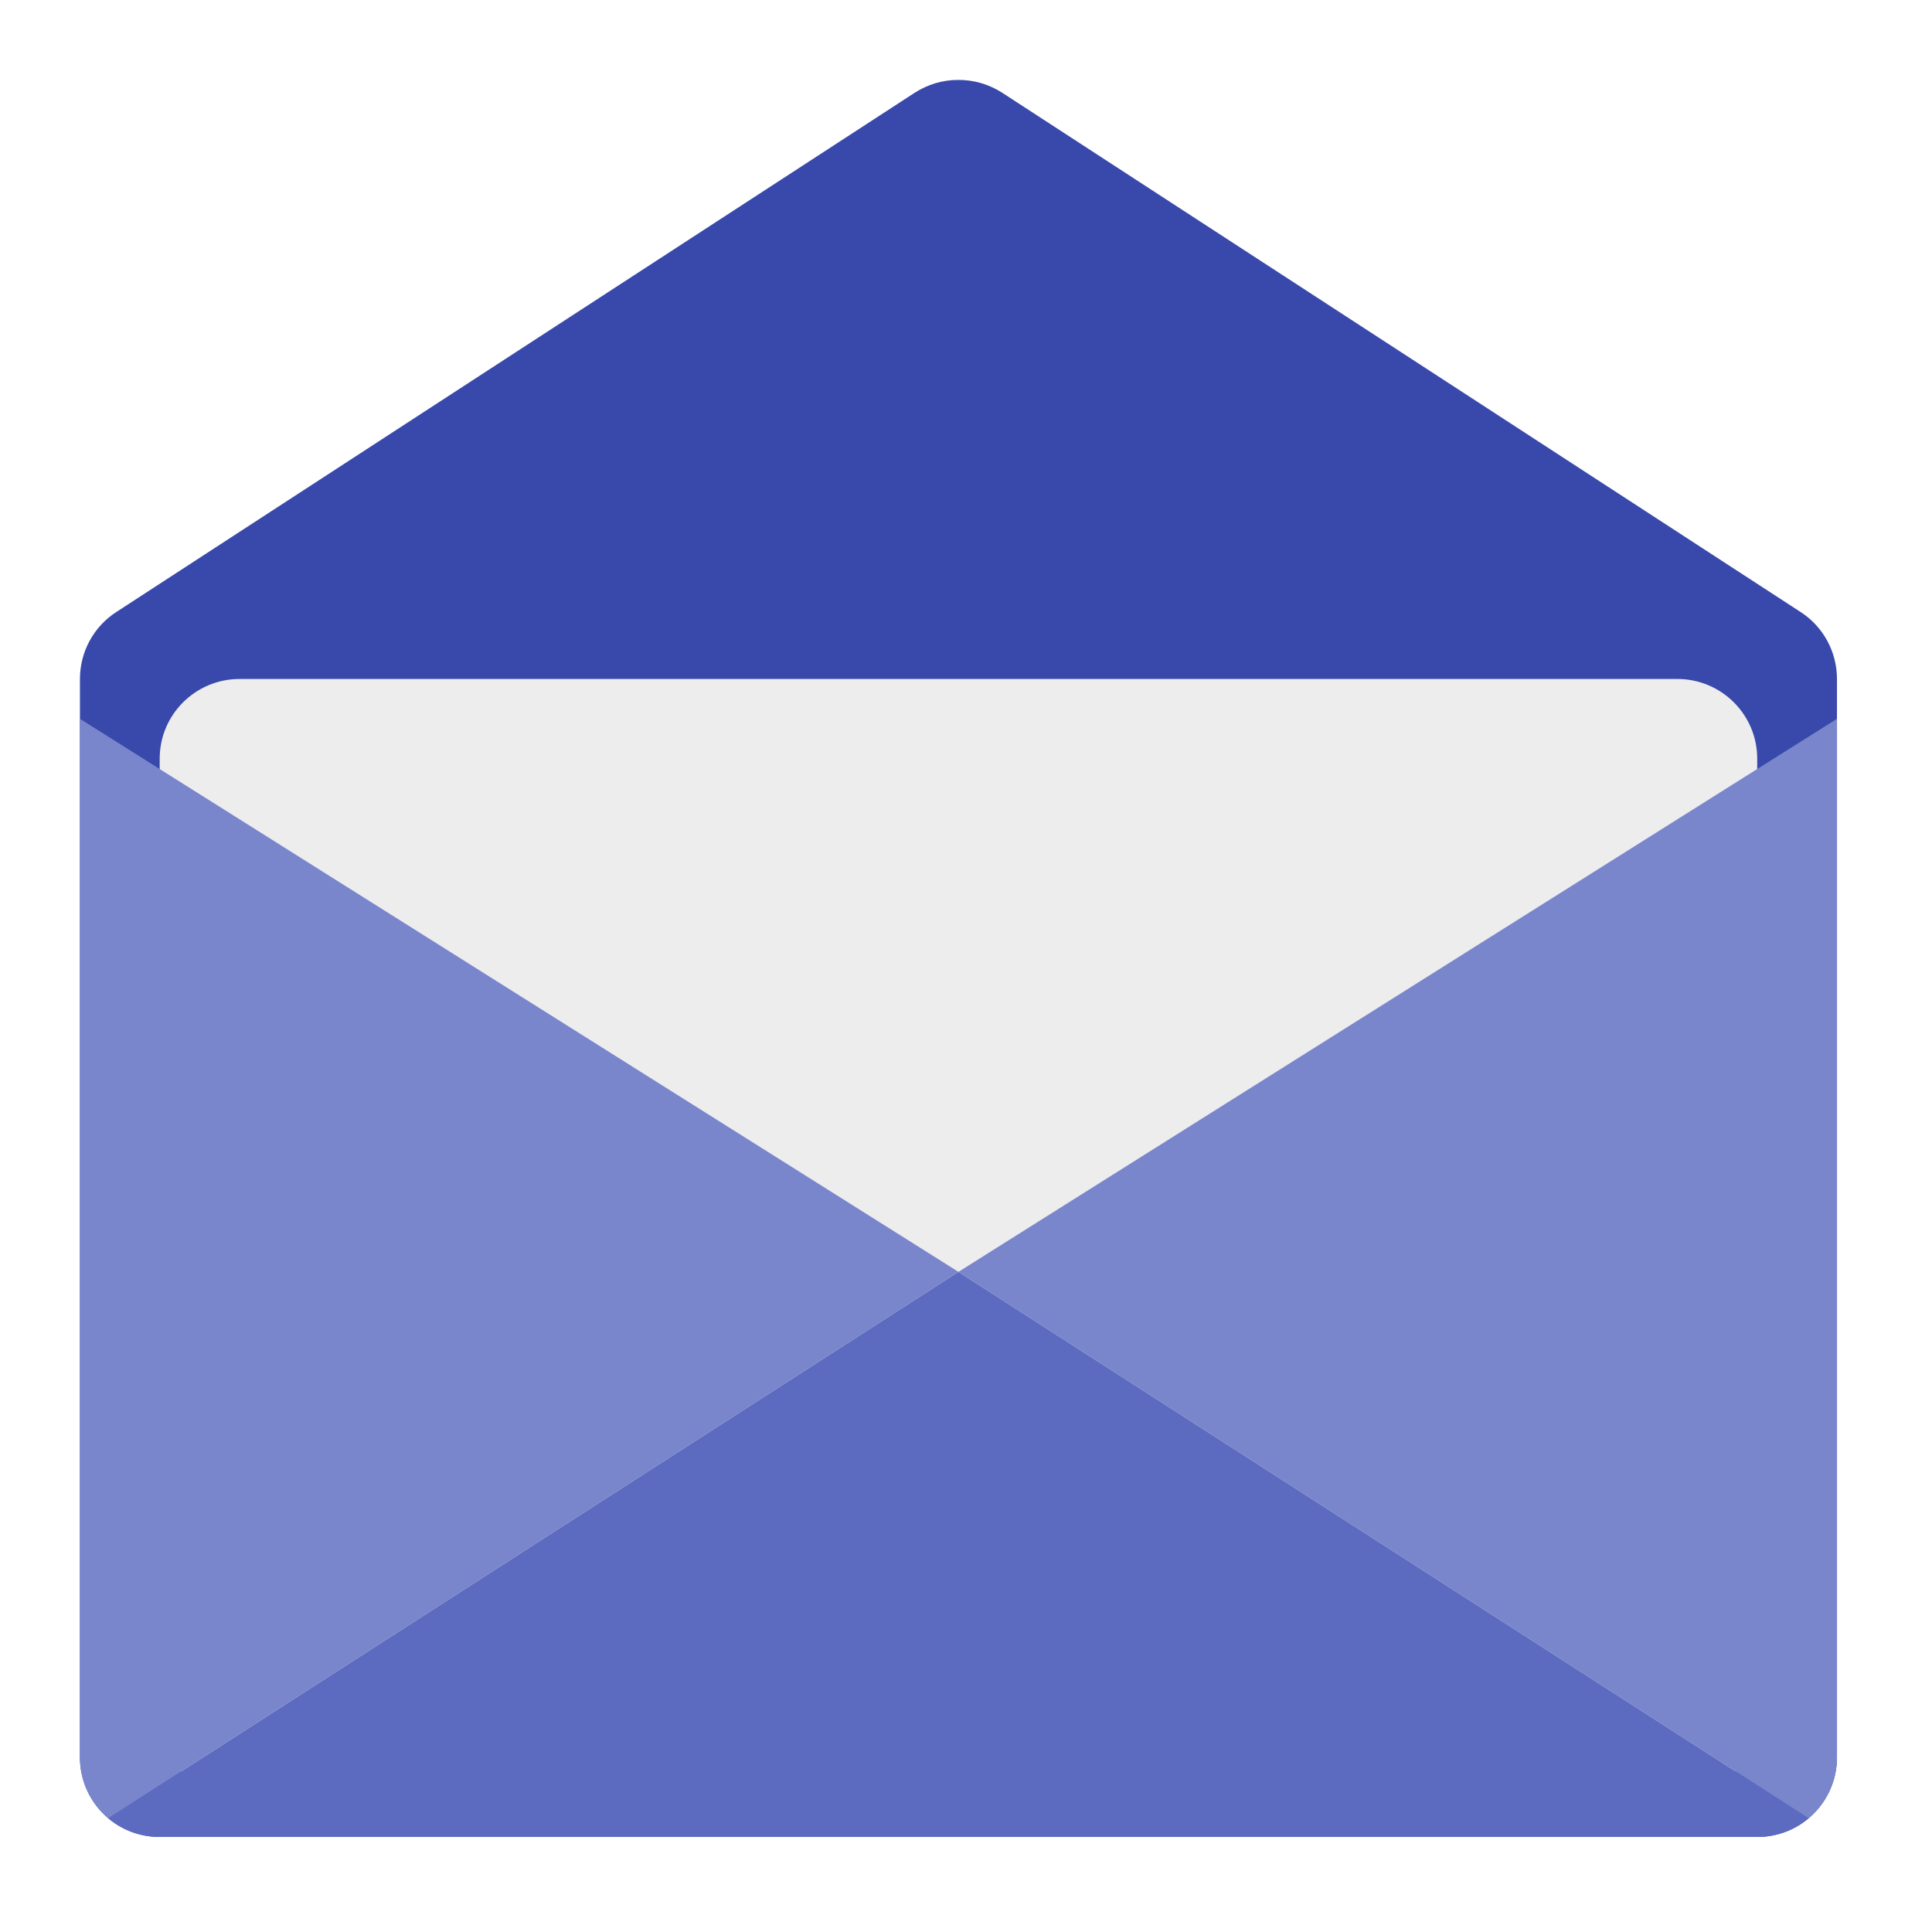
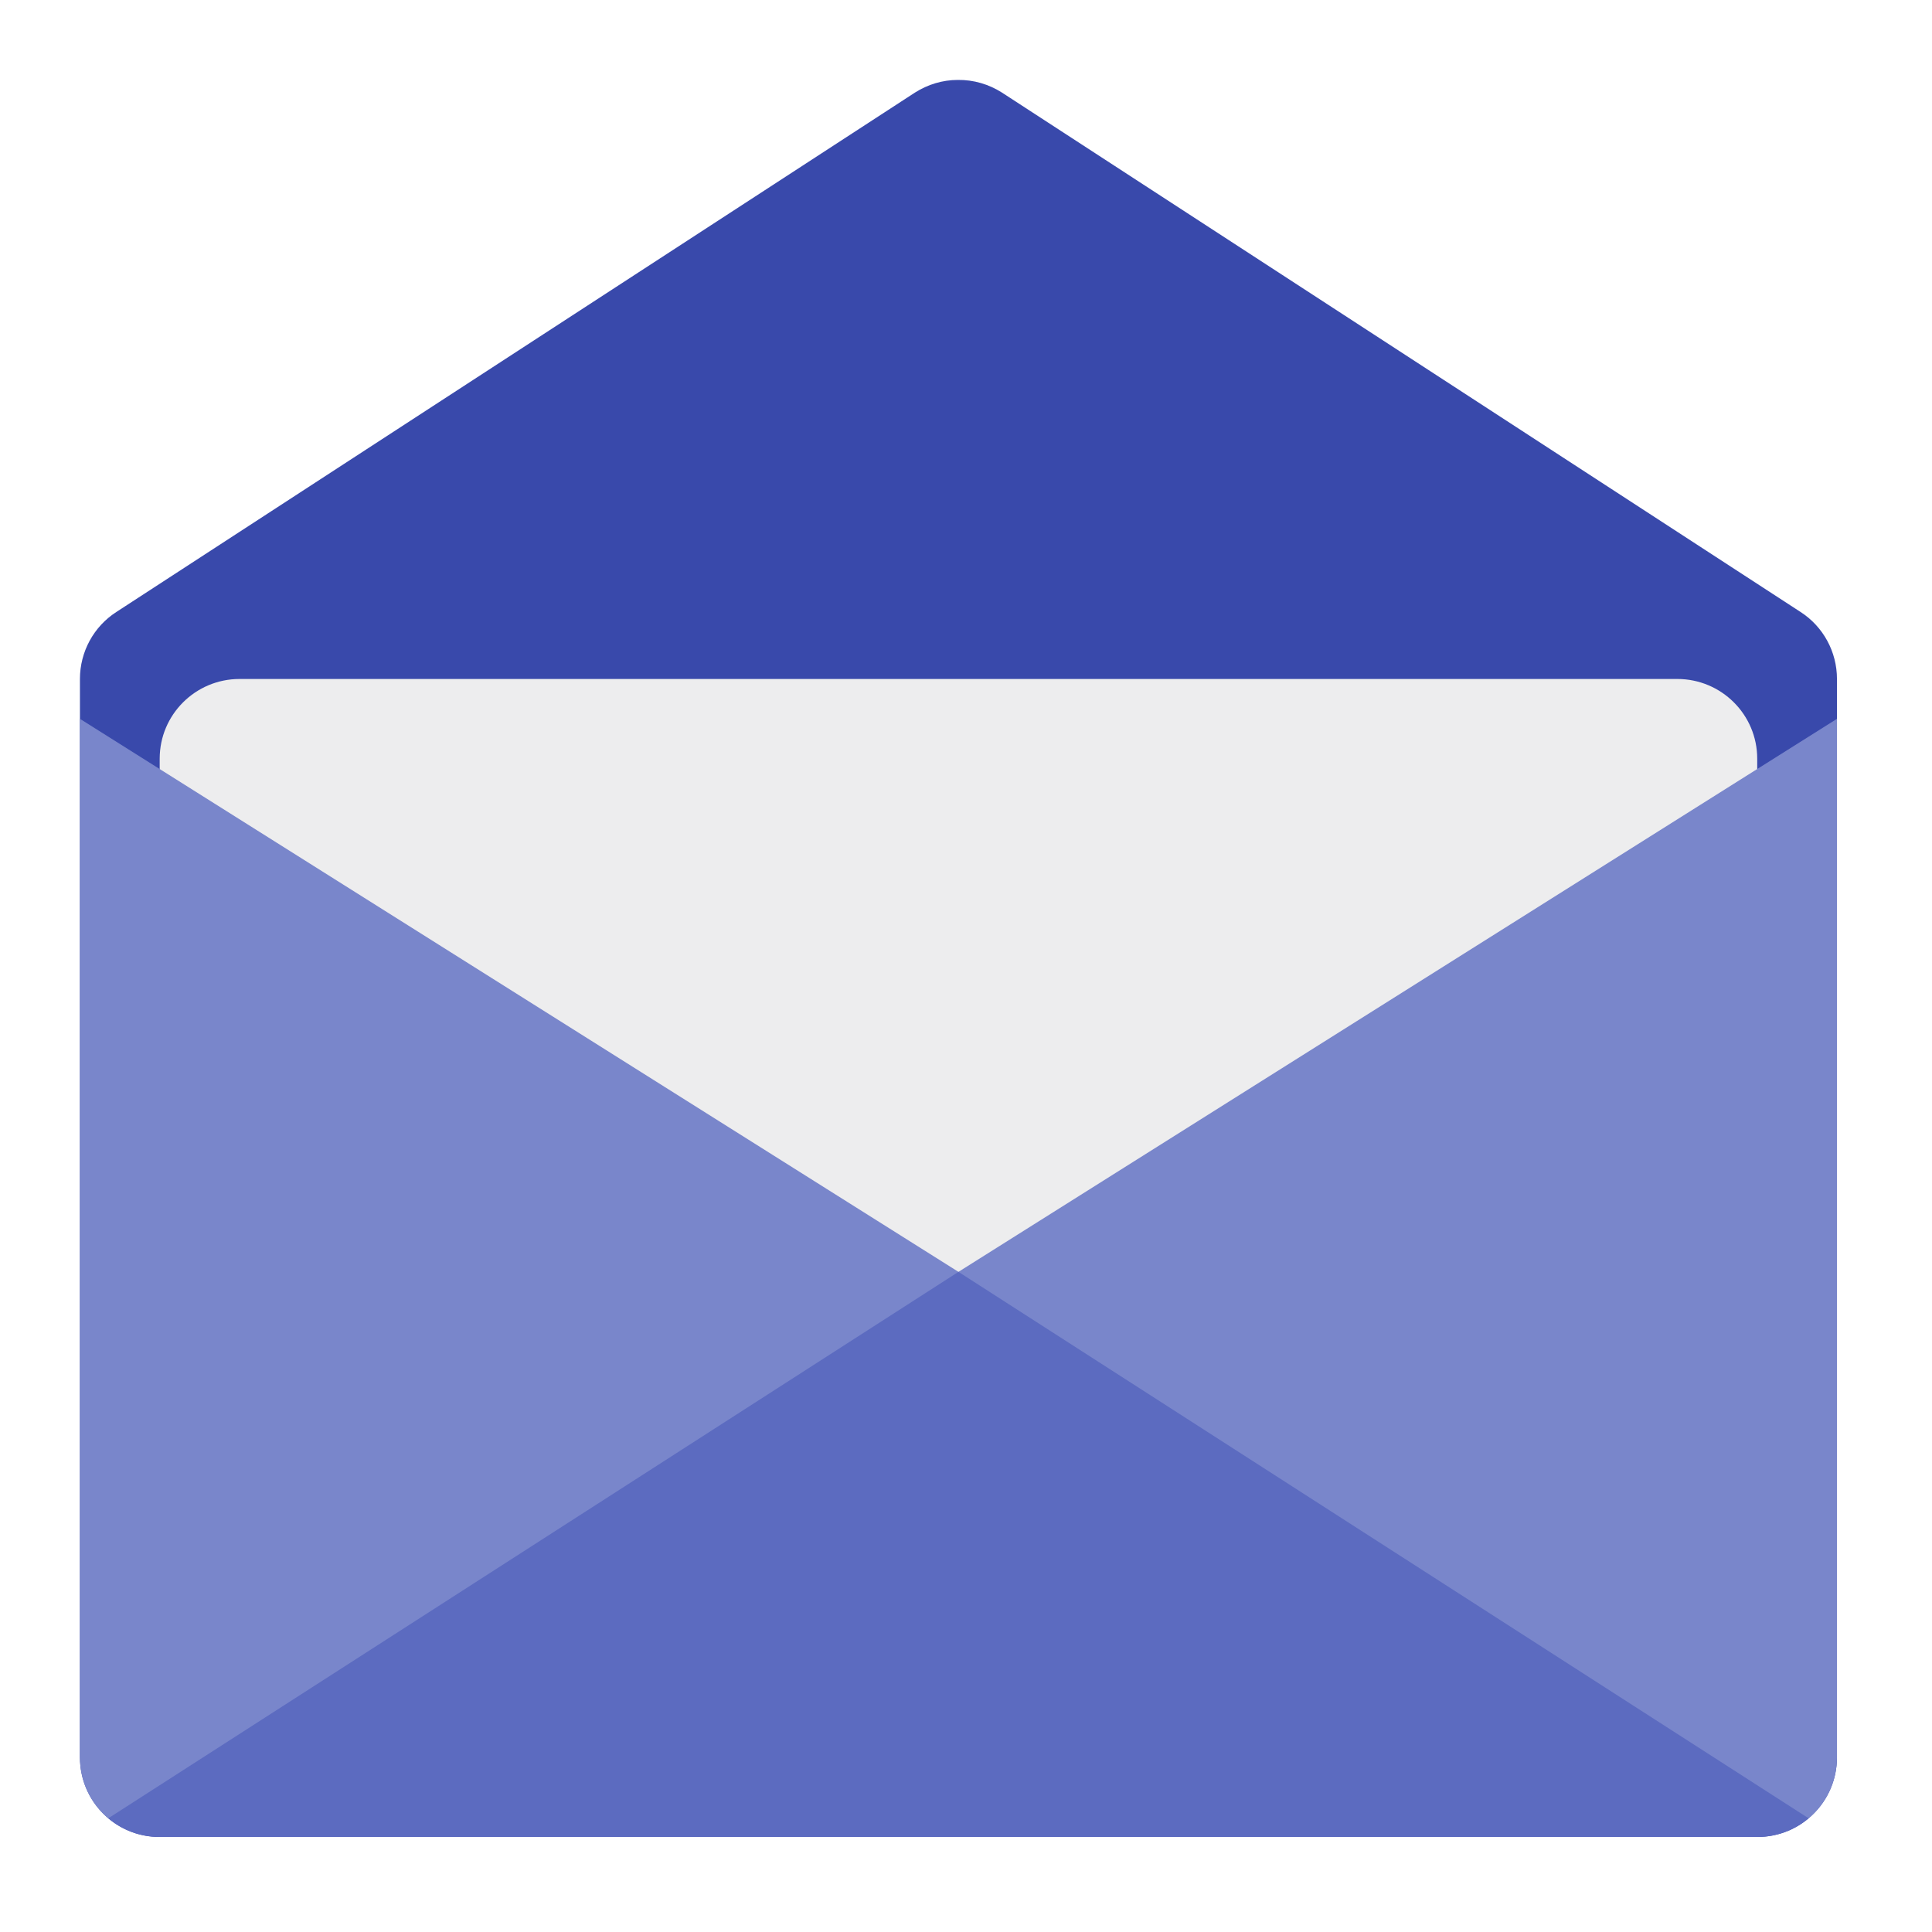
<svg xmlns="http://www.w3.org/2000/svg" width="32px" height="32px" viewBox="0 0 32 32" version="1.1">
  <g id="surface1">
    <path style=" stroke:none;fill-rule:nonzero;fill:rgb(22.353%,28.627%,67.059%);fill-opacity:1;" d="M 15.863 1.324 C 15.613 1.324 15.367 1.398 15.152 1.535 L 1.926 10.137 C 1.551 10.379 1.324 10.797 1.324 11.246 L 1.324 29.105 C 1.324 29.836 1.914 30.426 2.645 30.426 L 29.105 30.426 C 29.836 30.426 30.426 29.836 30.426 29.105 L 30.426 11.246 C 30.426 10.797 30.199 10.379 29.824 10.137 L 16.598 1.535 C 16.379 1.395 16.125 1.32 15.863 1.324 Z M 15.863 1.324 " />
    <path style=" stroke:none;fill-rule:nonzero;fill:rgb(93.333%,93.333%,93.333%);fill-opacity:0.996;" d="M 3.969 11.246 L 27.781 11.246 C 28.512 11.246 29.105 11.836 29.105 12.566 L 29.105 28.441 C 29.105 29.172 28.512 29.766 27.781 29.766 L 3.969 29.766 C 3.238 29.766 2.645 29.172 2.645 28.441 L 2.645 12.566 C 2.645 11.836 3.238 11.246 3.969 11.246 Z M 3.969 11.246 " />
+     <path style=" stroke:none;fill-rule:nonzero;fill:rgb(47.451%,52.549%,79.608%);fill-opacity:1;" d="M 30.426 11.906 L 15.875 21.066 L 15.875 30.098 L 29.957 30.117 C 30.246 29.875 30.426 29.512 30.426 29.105 Z M 30.426 11.906 " />
+     <path style=" stroke:none;fill-rule:nonzero;fill:rgb(47.451%,52.549%,79.608%);fill-opacity:1;" d="M 1.324 11.906 L 15.875 21.066 L 15.875 30.098 L 1.793 30.117 C 1.504 29.875 1.324 29.512 1.324 29.105 Z M 1.324 11.906 " />
    <path style=" stroke:none;fill-rule:nonzero;fill:rgb(36.078%,41.961%,75.294%);fill-opacity:1;" d="M 15.875 21.066 L 1.793 30.117 C 2.023 30.312 2.32 30.426 2.645 30.426 L 29.105 30.426 C 29.43 30.426 29.727 30.312 29.957 30.117 Z M 15.875 21.066 " />
-     <path style=" stroke:none;fill-rule:nonzero;fill:rgb(47.451%,52.549%,79.608%);fill-opacity:1;" d="M 30.426 11.906 L 15.875 21.066 L 29.957 30.117 C 30.246 29.875 30.426 29.512 30.426 29.105 Z M 30.426 11.906 " />
-     <path style=" stroke:none;fill-rule:nonzero;fill:rgb(47.451%,52.549%,79.608%);fill-opacity:1;" d="M 1.324 11.906 L 15.875 21.066 L 1.793 30.117 C 1.504 29.875 1.324 29.512 1.324 29.105 Z M 1.324 11.906 " />
  </g>
</svg>
